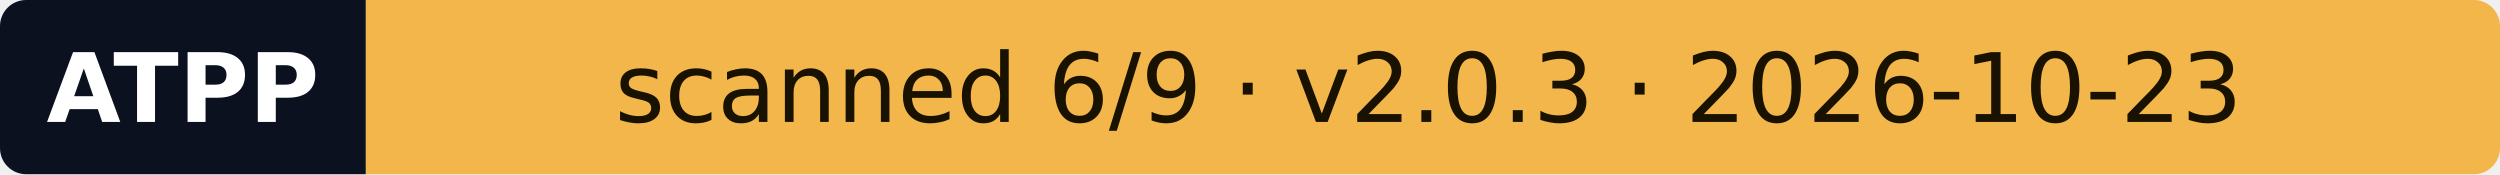
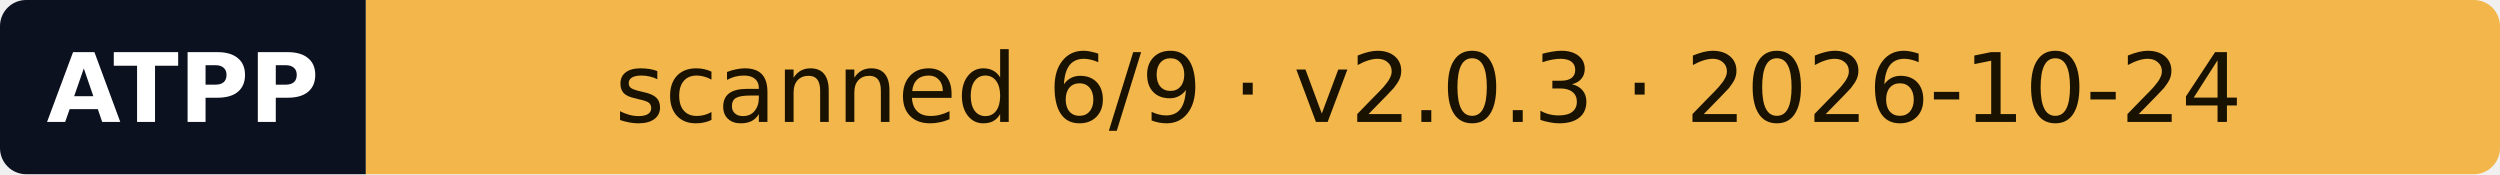
- <svg xmlns="http://www.w3.org/2000/svg" width="287" height="20" role="img" aria-label="ATPP: scanned 6/9 · v2.0.3 · 2026-10-23">
+ <svg xmlns="http://www.w3.org/2000/svg" width="287" height="20" role="img" aria-label="ATPP: scanned 6/9 · v2.0.3 · 2026-10-24">
  <clipPath id="r">
    <rect width="287" height="20" rx="3" fill="#fff" />
  </clipPath>
  <g clip-path="url(#r)">
    <rect width="42" height="20" fill="#0b111f" />
    <rect x="42" width="245" height="20" fill="#f2b64b" />
  </g>
  <g text-anchor="middle" font-family="Verdana,Geneva,DejaVu Sans,sans-serif" font-size="11">
    <text x="21" y="14" fill="#ffffff" font-weight="700">ATPP</text>
-     <text x="164" y="14" fill="#1a1200">scanned 6/9 · v2.0.3 · 2026-10-23</text>
+     <text x="164" y="14" fill="#1a1200">scanned 6/9 · v2.0.3 · 2026-10-24</text>
  </g>
</svg>
